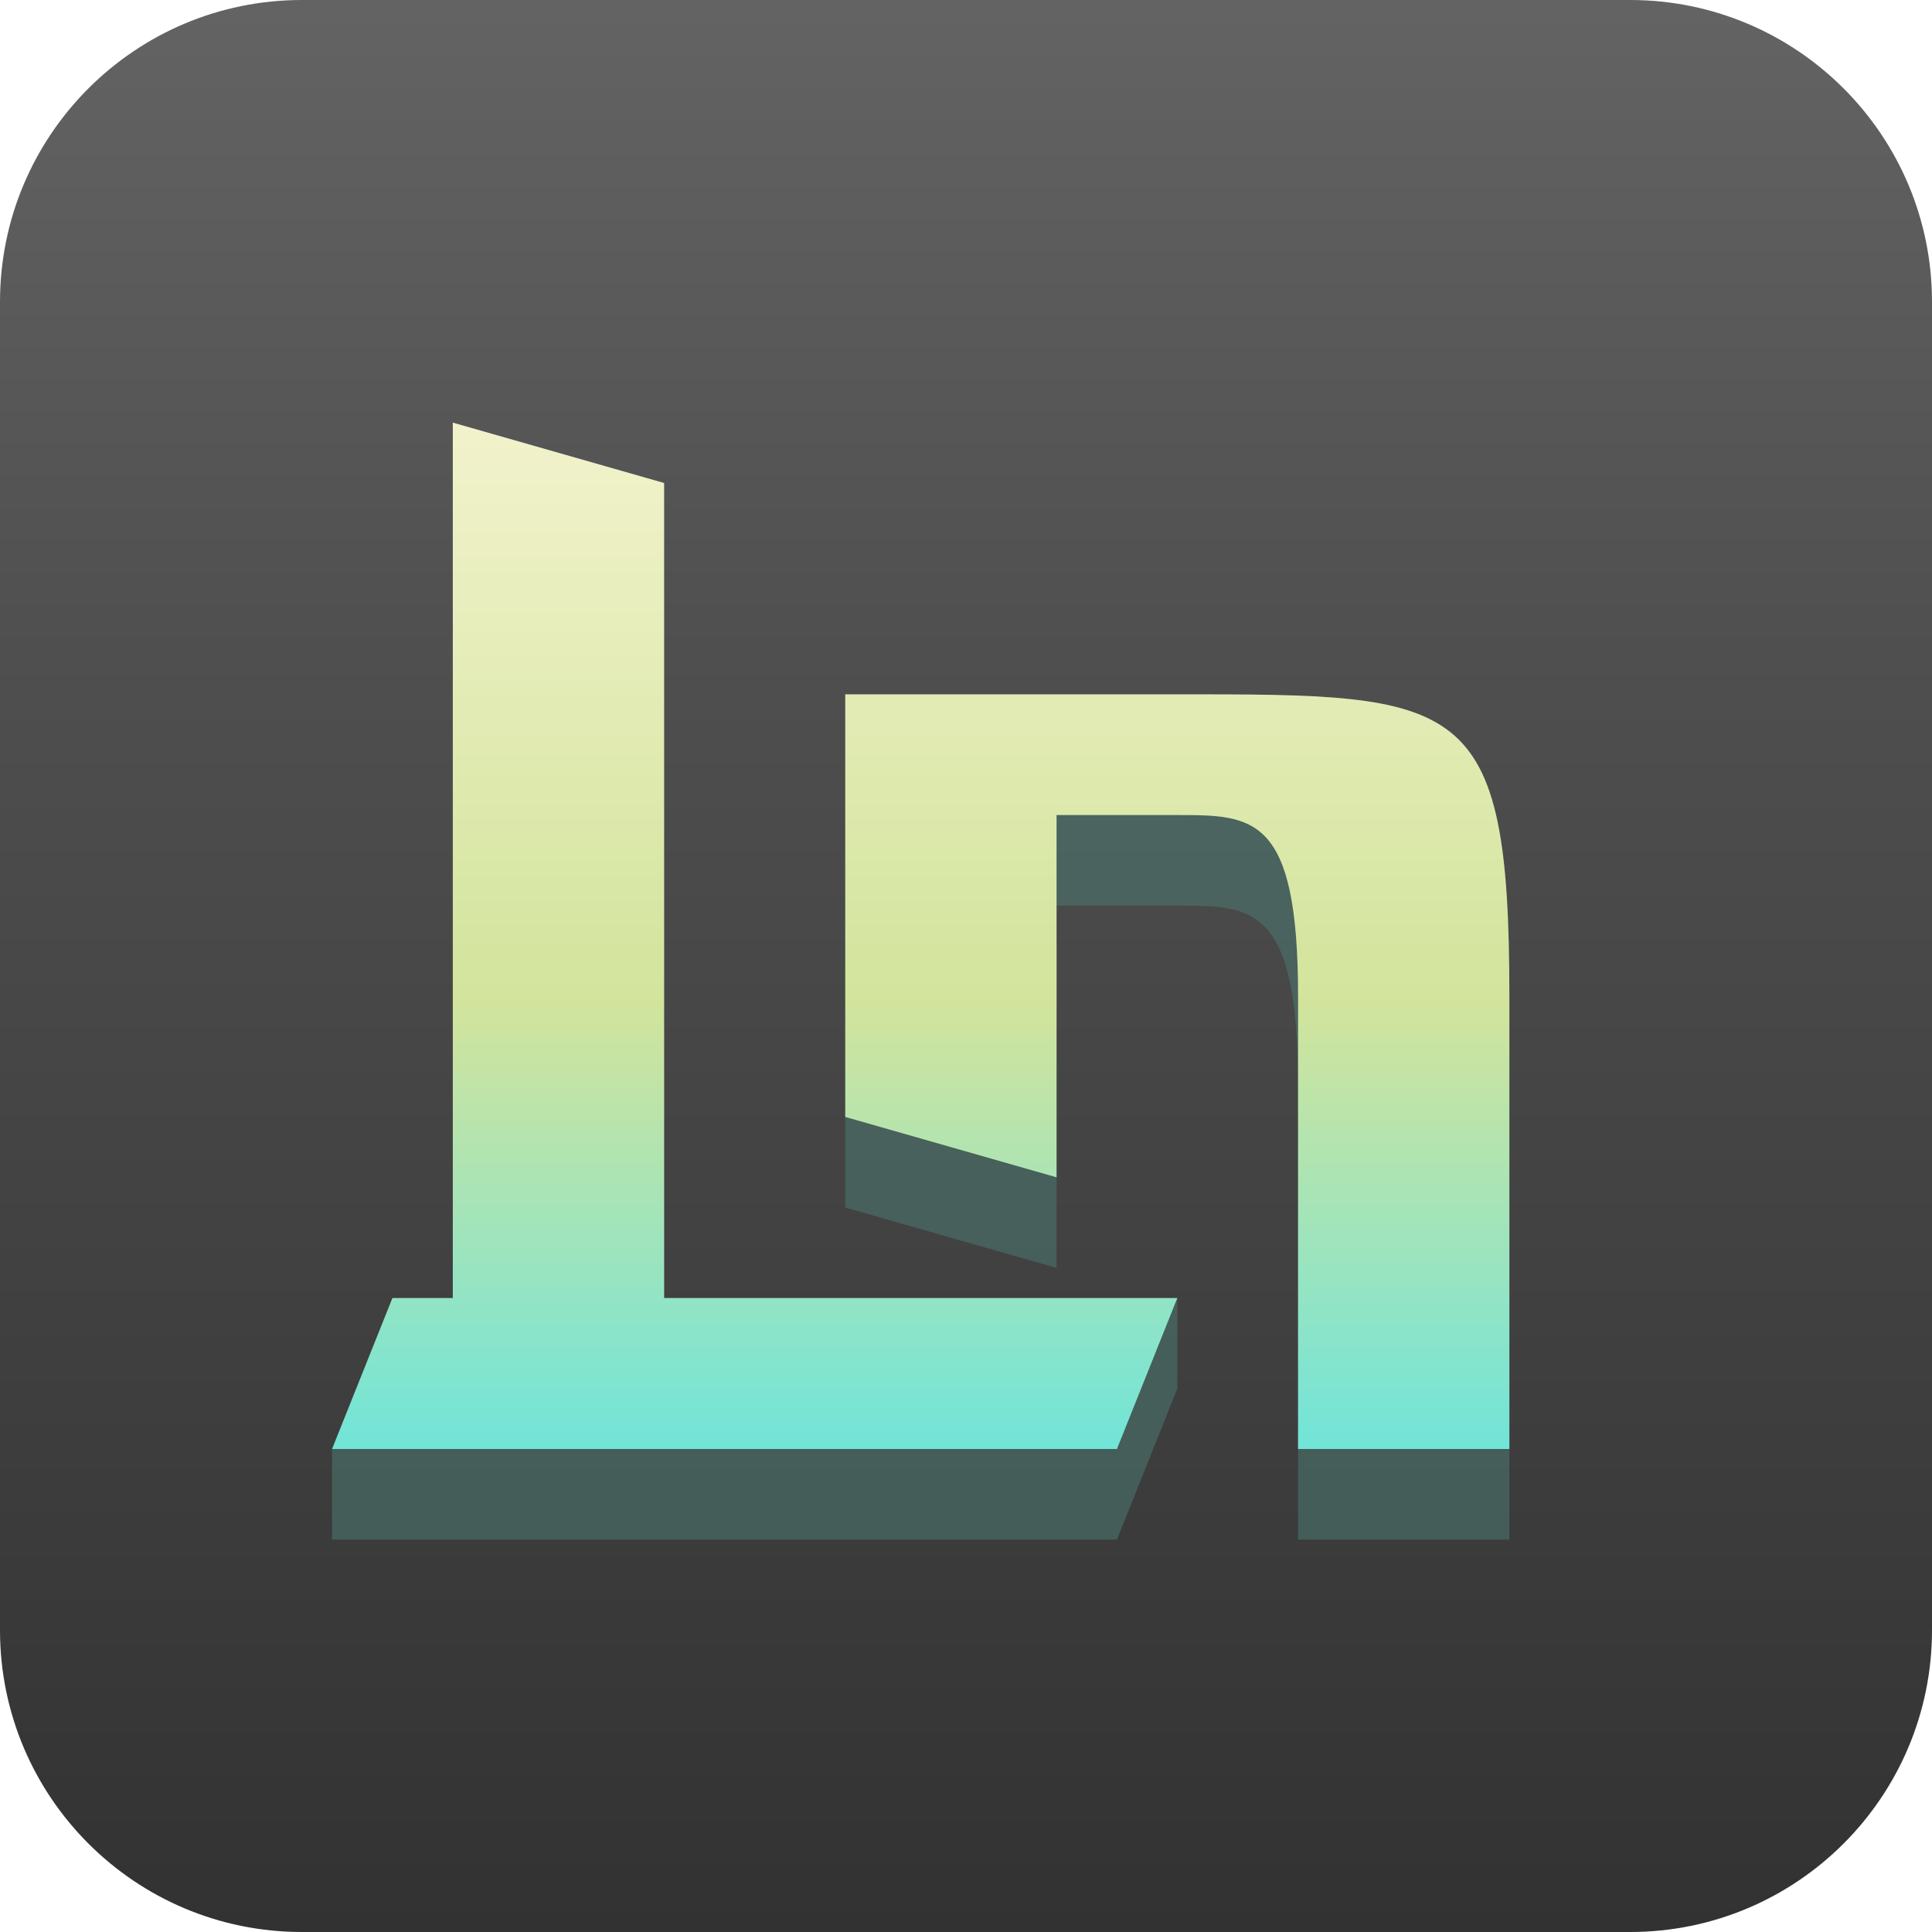
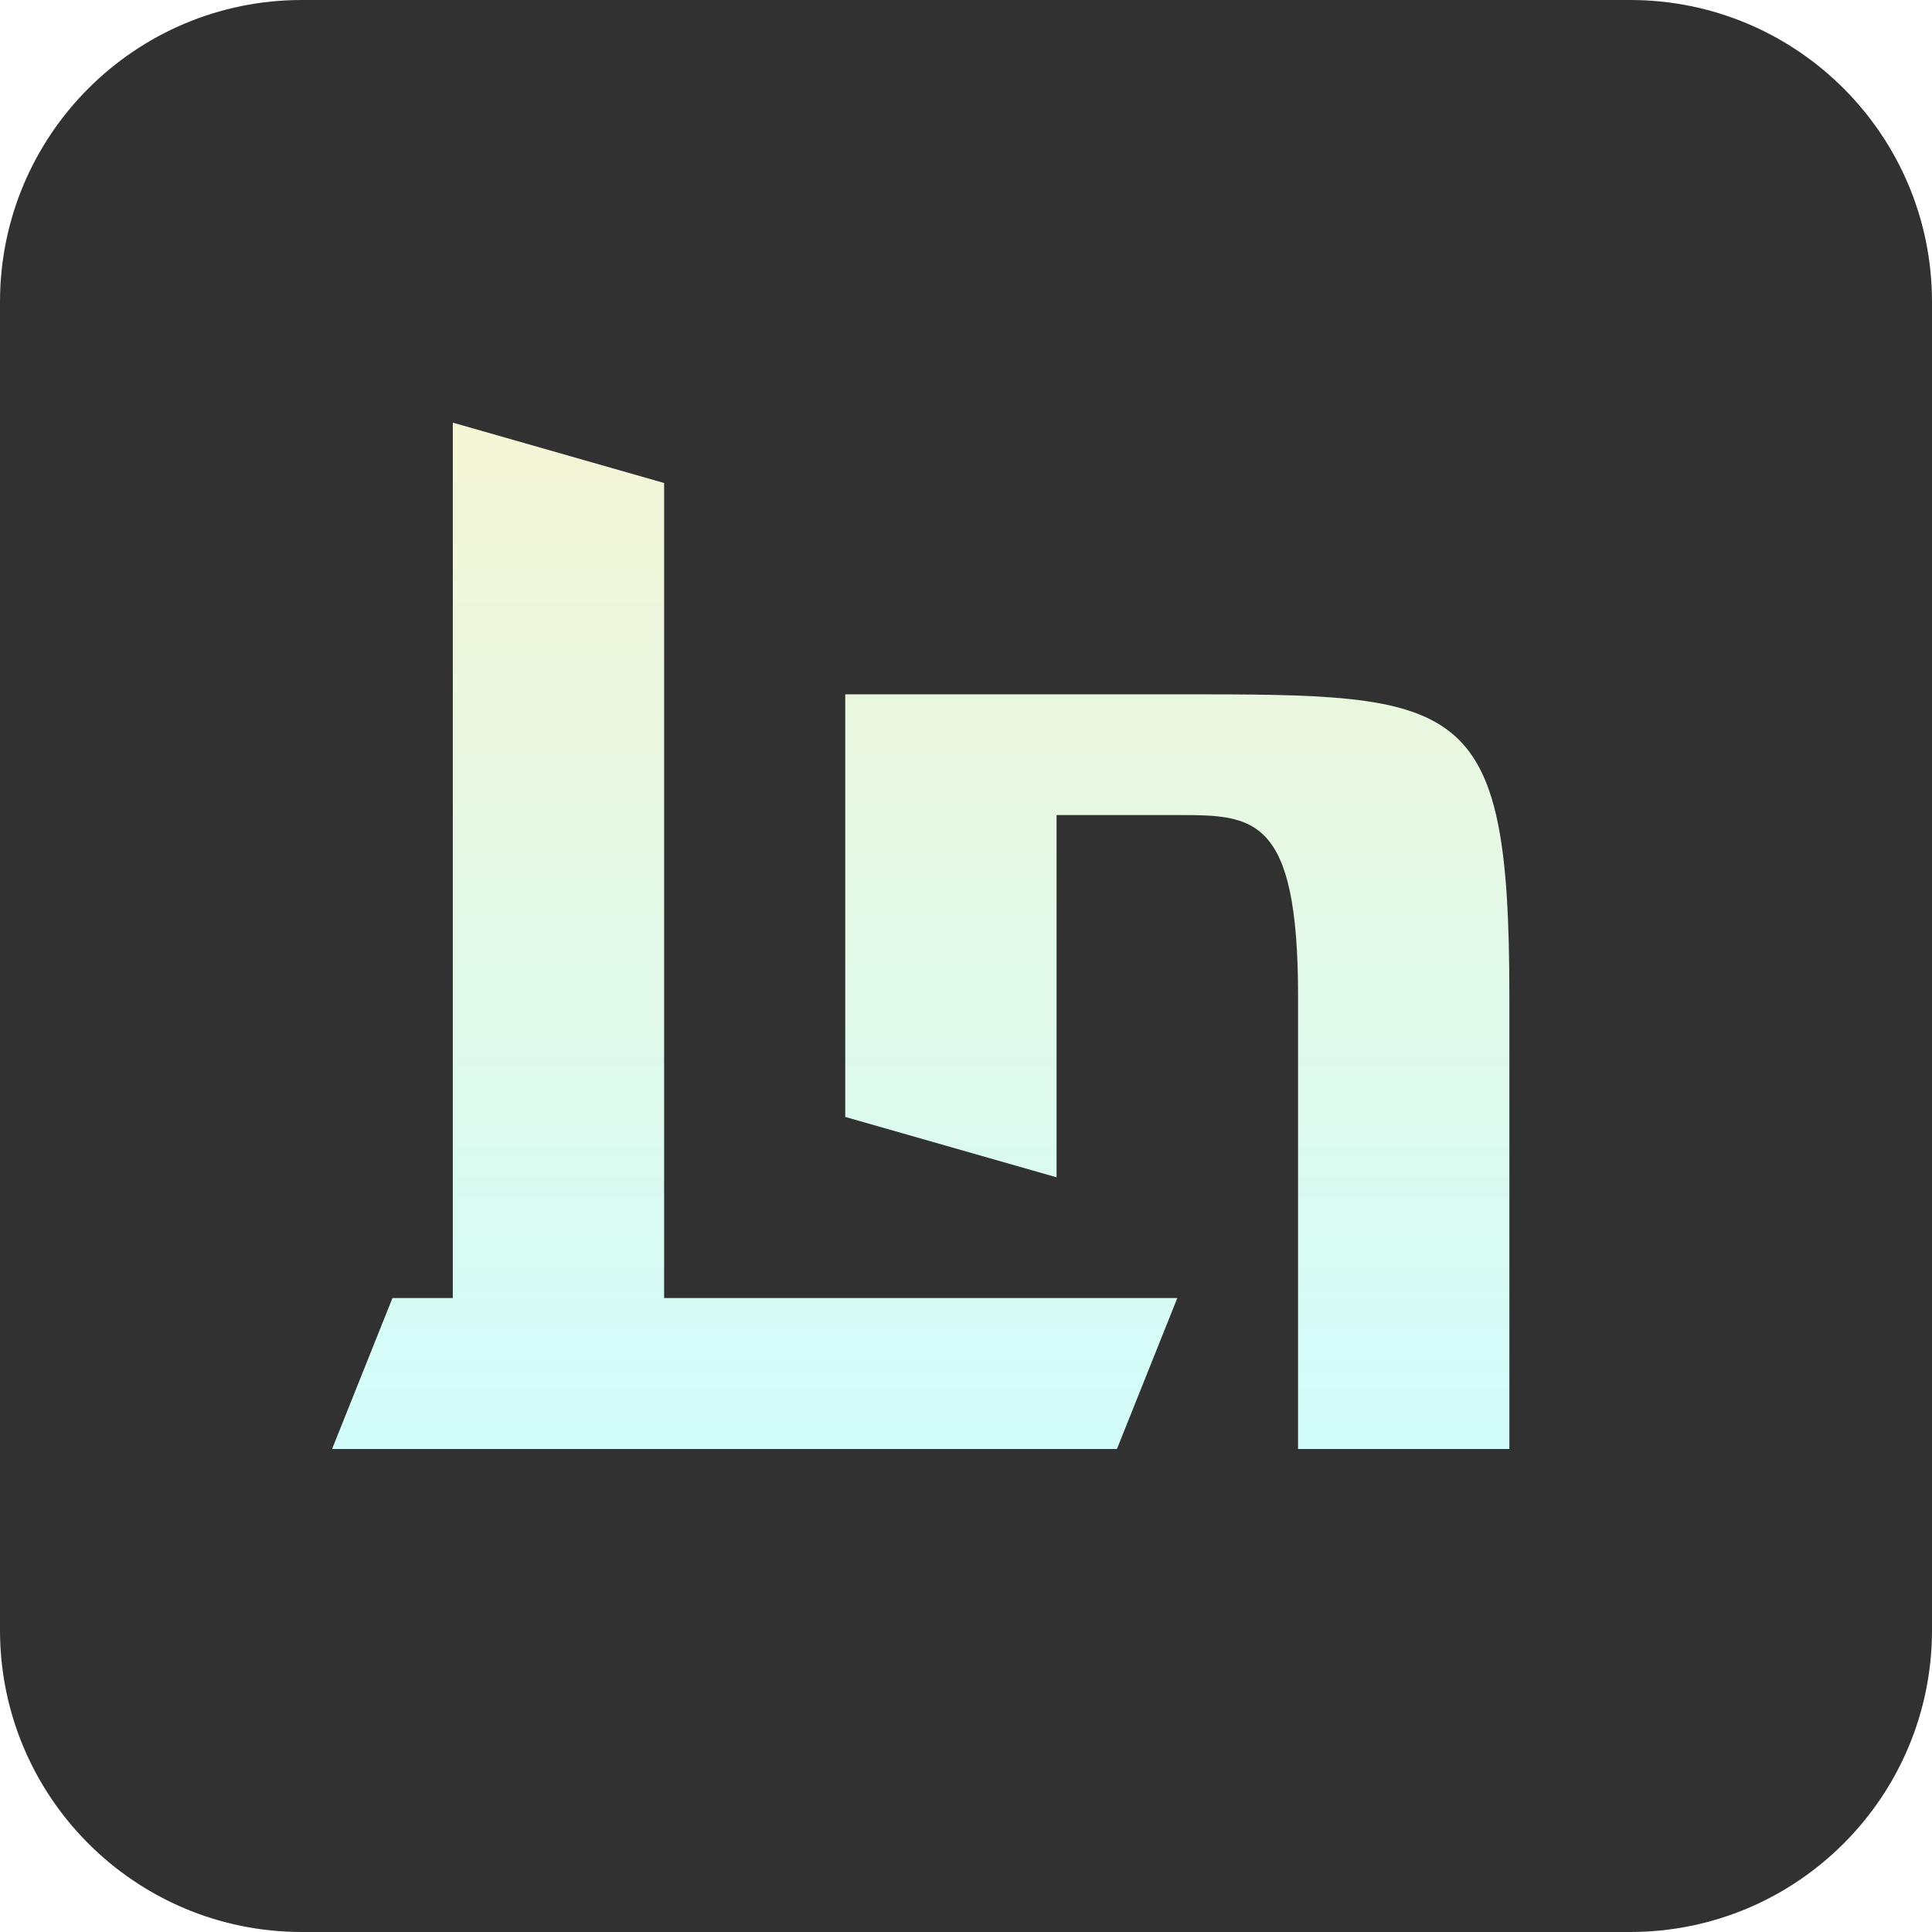
- <svg xmlns="http://www.w3.org/2000/svg" xmlns:xlink="http://www.w3.org/1999/xlink" xml:space="preserve" id="svg5" width="64" height="64">
+ <svg xmlns="http://www.w3.org/2000/svg" xmlns:xlink="http://www.w3.org/1999/xlink" xml:space="preserve" id="svg5" width="64" height="64" version="1.1">
  <defs id="defs5">
    <linearGradient id="linearGradient10">
      <stop id="stop10" offset="0" style="stop-color:#f6f4d2;stop-opacity:1" />
-       <stop id="stop5" offset=".558" style="stop-color:#d2e49c;stop-opacity:1" />
-       <stop id="stop11" offset="1" style="stop-color:#61e4e3;stop-opacity:1" />
+       <stop id="stop11" offset="1" style="stop-color:#cffdfd;stop-opacity:1;" />
    </linearGradient>
    <linearGradient id="linearGradient4">
-       <stop id="stop8" offset=".005" style="stop-color:#636363;stop-opacity:1" />
-       <stop id="stop9" offset=".338" style="stop-color:#4f4f4f;stop-opacity:1" />
+       <stop id="stop8" offset="0.005" style="stop-color:#212121;stop-opacity:1;" />
      <stop id="stop4" offset="1" style="stop-color:#323232;stop-opacity:1" />
    </linearGradient>
    <linearGradient id="fg-5" x1="7.628" x2="7.628" y1="12.586" y2="54.538" gradientTransform="matrix(1.0488 0 0 .95346 0 4)" gradientUnits="userSpaceOnUse">
      <stop id="stop3-6" offset="0" stop-color="#ffd59b" style="stop-color:#72be98;stop-opacity:1" />
      <stop id="stop7-1" offset="1" stop-color="#ffd59b" style="stop-color:#43616f;stop-opacity:1" />
    </linearGradient>
    <linearGradient xlink:href="#linearGradient4" id="linearGradient5" x1="32" x2="32" y1="0" y2="64" gradientUnits="userSpaceOnUse" />
    <linearGradient xlink:href="#linearGradient10" id="linearGradient11" x1="30.5" x2="30.5" y1="11.5" y2="50.5" gradientUnits="userSpaceOnUse" />
  </defs>
  <linearGradient id="bg" x1="0" x2="0" y1="0" y2="64" gradientUnits="userSpaceOnUse">
    <stop id="stop1" offset="0" style="stop-color:#97d4ce;stop-opacity:1" />
    <stop id="stop6" offset=".58" style="stop-color:#99cd84;stop-opacity:1" />
    <stop id="stop2" offset="1" stop-color="#222" style="stop-color:#a5cf8a;stop-opacity:1" />
  </linearGradient>
  <linearGradient id="fg" x1="0" x2="0" y1="8" y2="52" gradientTransform="translate(1.694 -1.111)scale(.94444)" gradientUnits="userSpaceOnUse">
    <stop id="stop3" offset="0" stop-color="#ffd59b" style="stop-color:#fff;stop-opacity:1" />
    <stop id="stop7" offset="1" stop-color="#ffd59b" style="stop-color:#f7f7f7;stop-opacity:1" />
  </linearGradient>
-   <rect id="rect4" width="64" height="64" x="0" y="0" ry="10" style="display:inline;fill:url(#linearGradient5);stroke-linecap:round;stroke-linejoin:round" />
-   <path id="path9" fill="url(#fg)" d="m13 43-2 5v3h26l2-5v-3H22V16l-7-2v29m13-3 7 2V30h4c2.519 0 4 0 4 6v15h7V33c0-10-1.556-10-11-10H28Z" style="display:inline;fill:#4b786f;fill-opacity:.55;stroke-width:.944" />
+   <rect id="rect4" width="64" height="64" x="0" y="0" ry="10" style="display:inline;fill:#313131;stroke-linecap:round;stroke-linejoin:round;fill-opacity:1" />
  <path id="path5" fill="url(#fg)" d="m13 43-2 5h26l2-5H22V16l-7-2v29m13-6 7 2V27h4c2.519 0 4 0 4 6v15h7V33c0-10-1.556-10-11-10H28Z" style="display:inline;fill:url(#linearGradient11);fill-opacity:1;stroke-width:.944" />
</svg>
